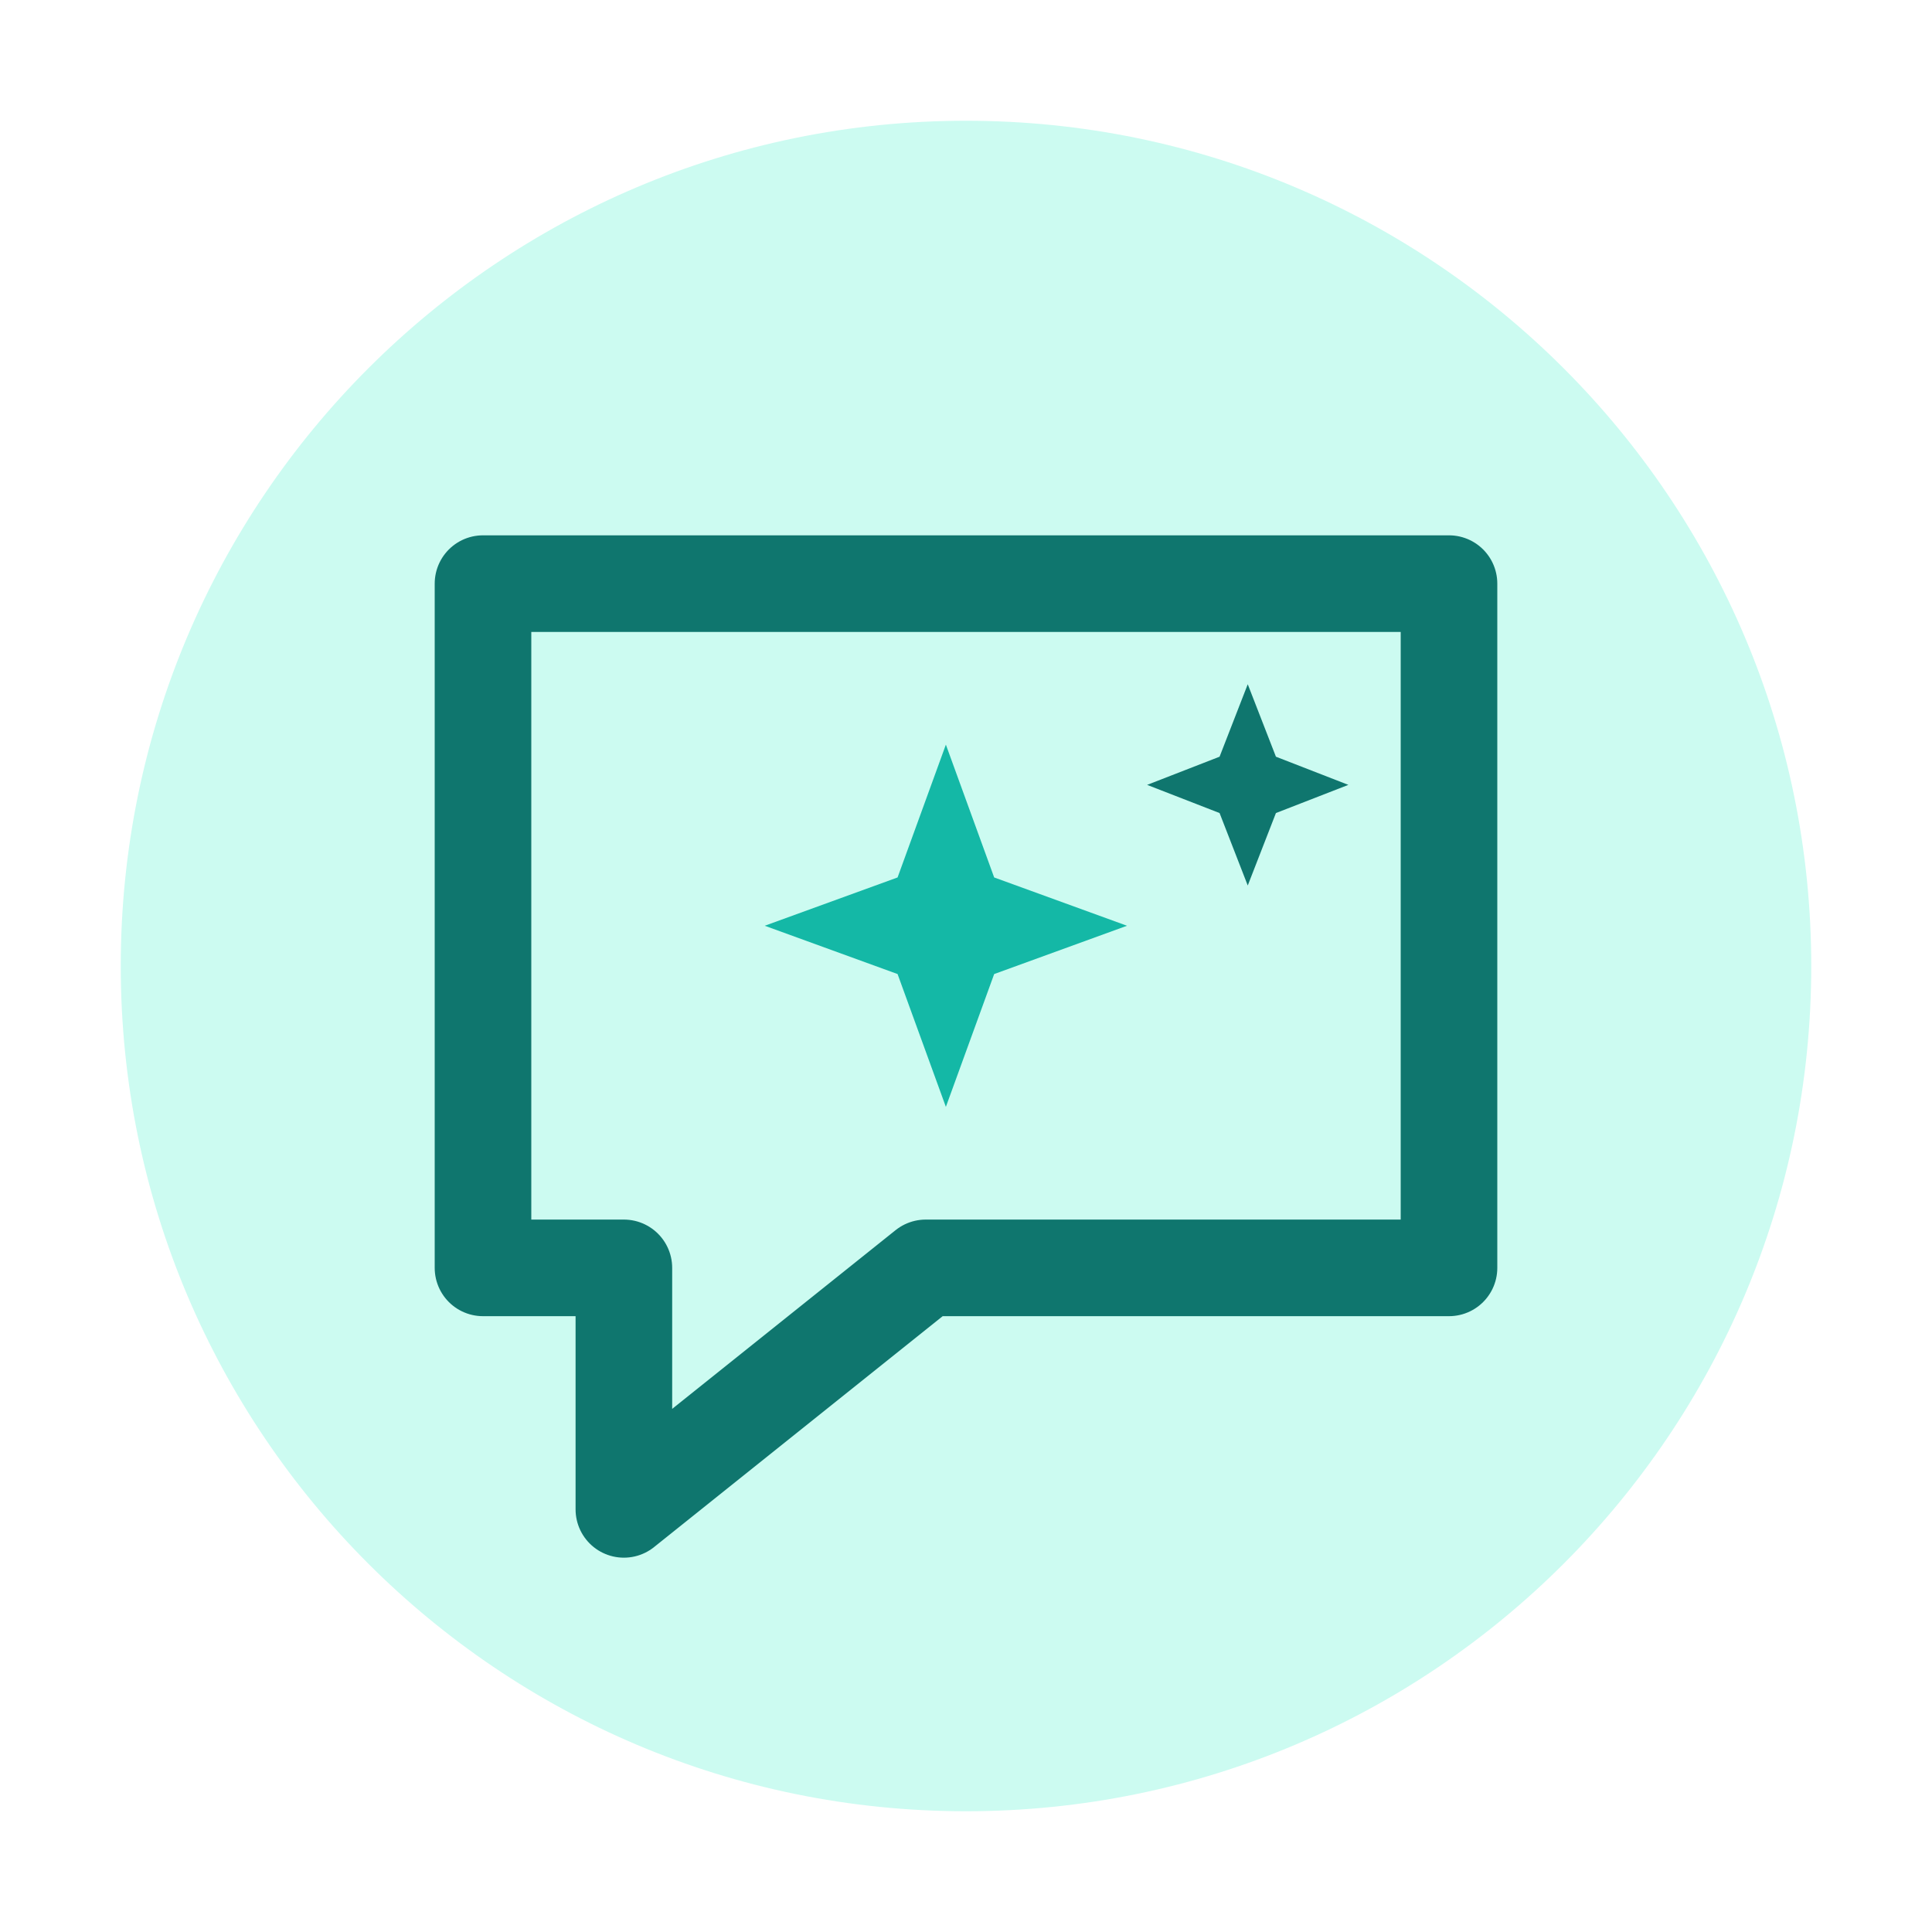
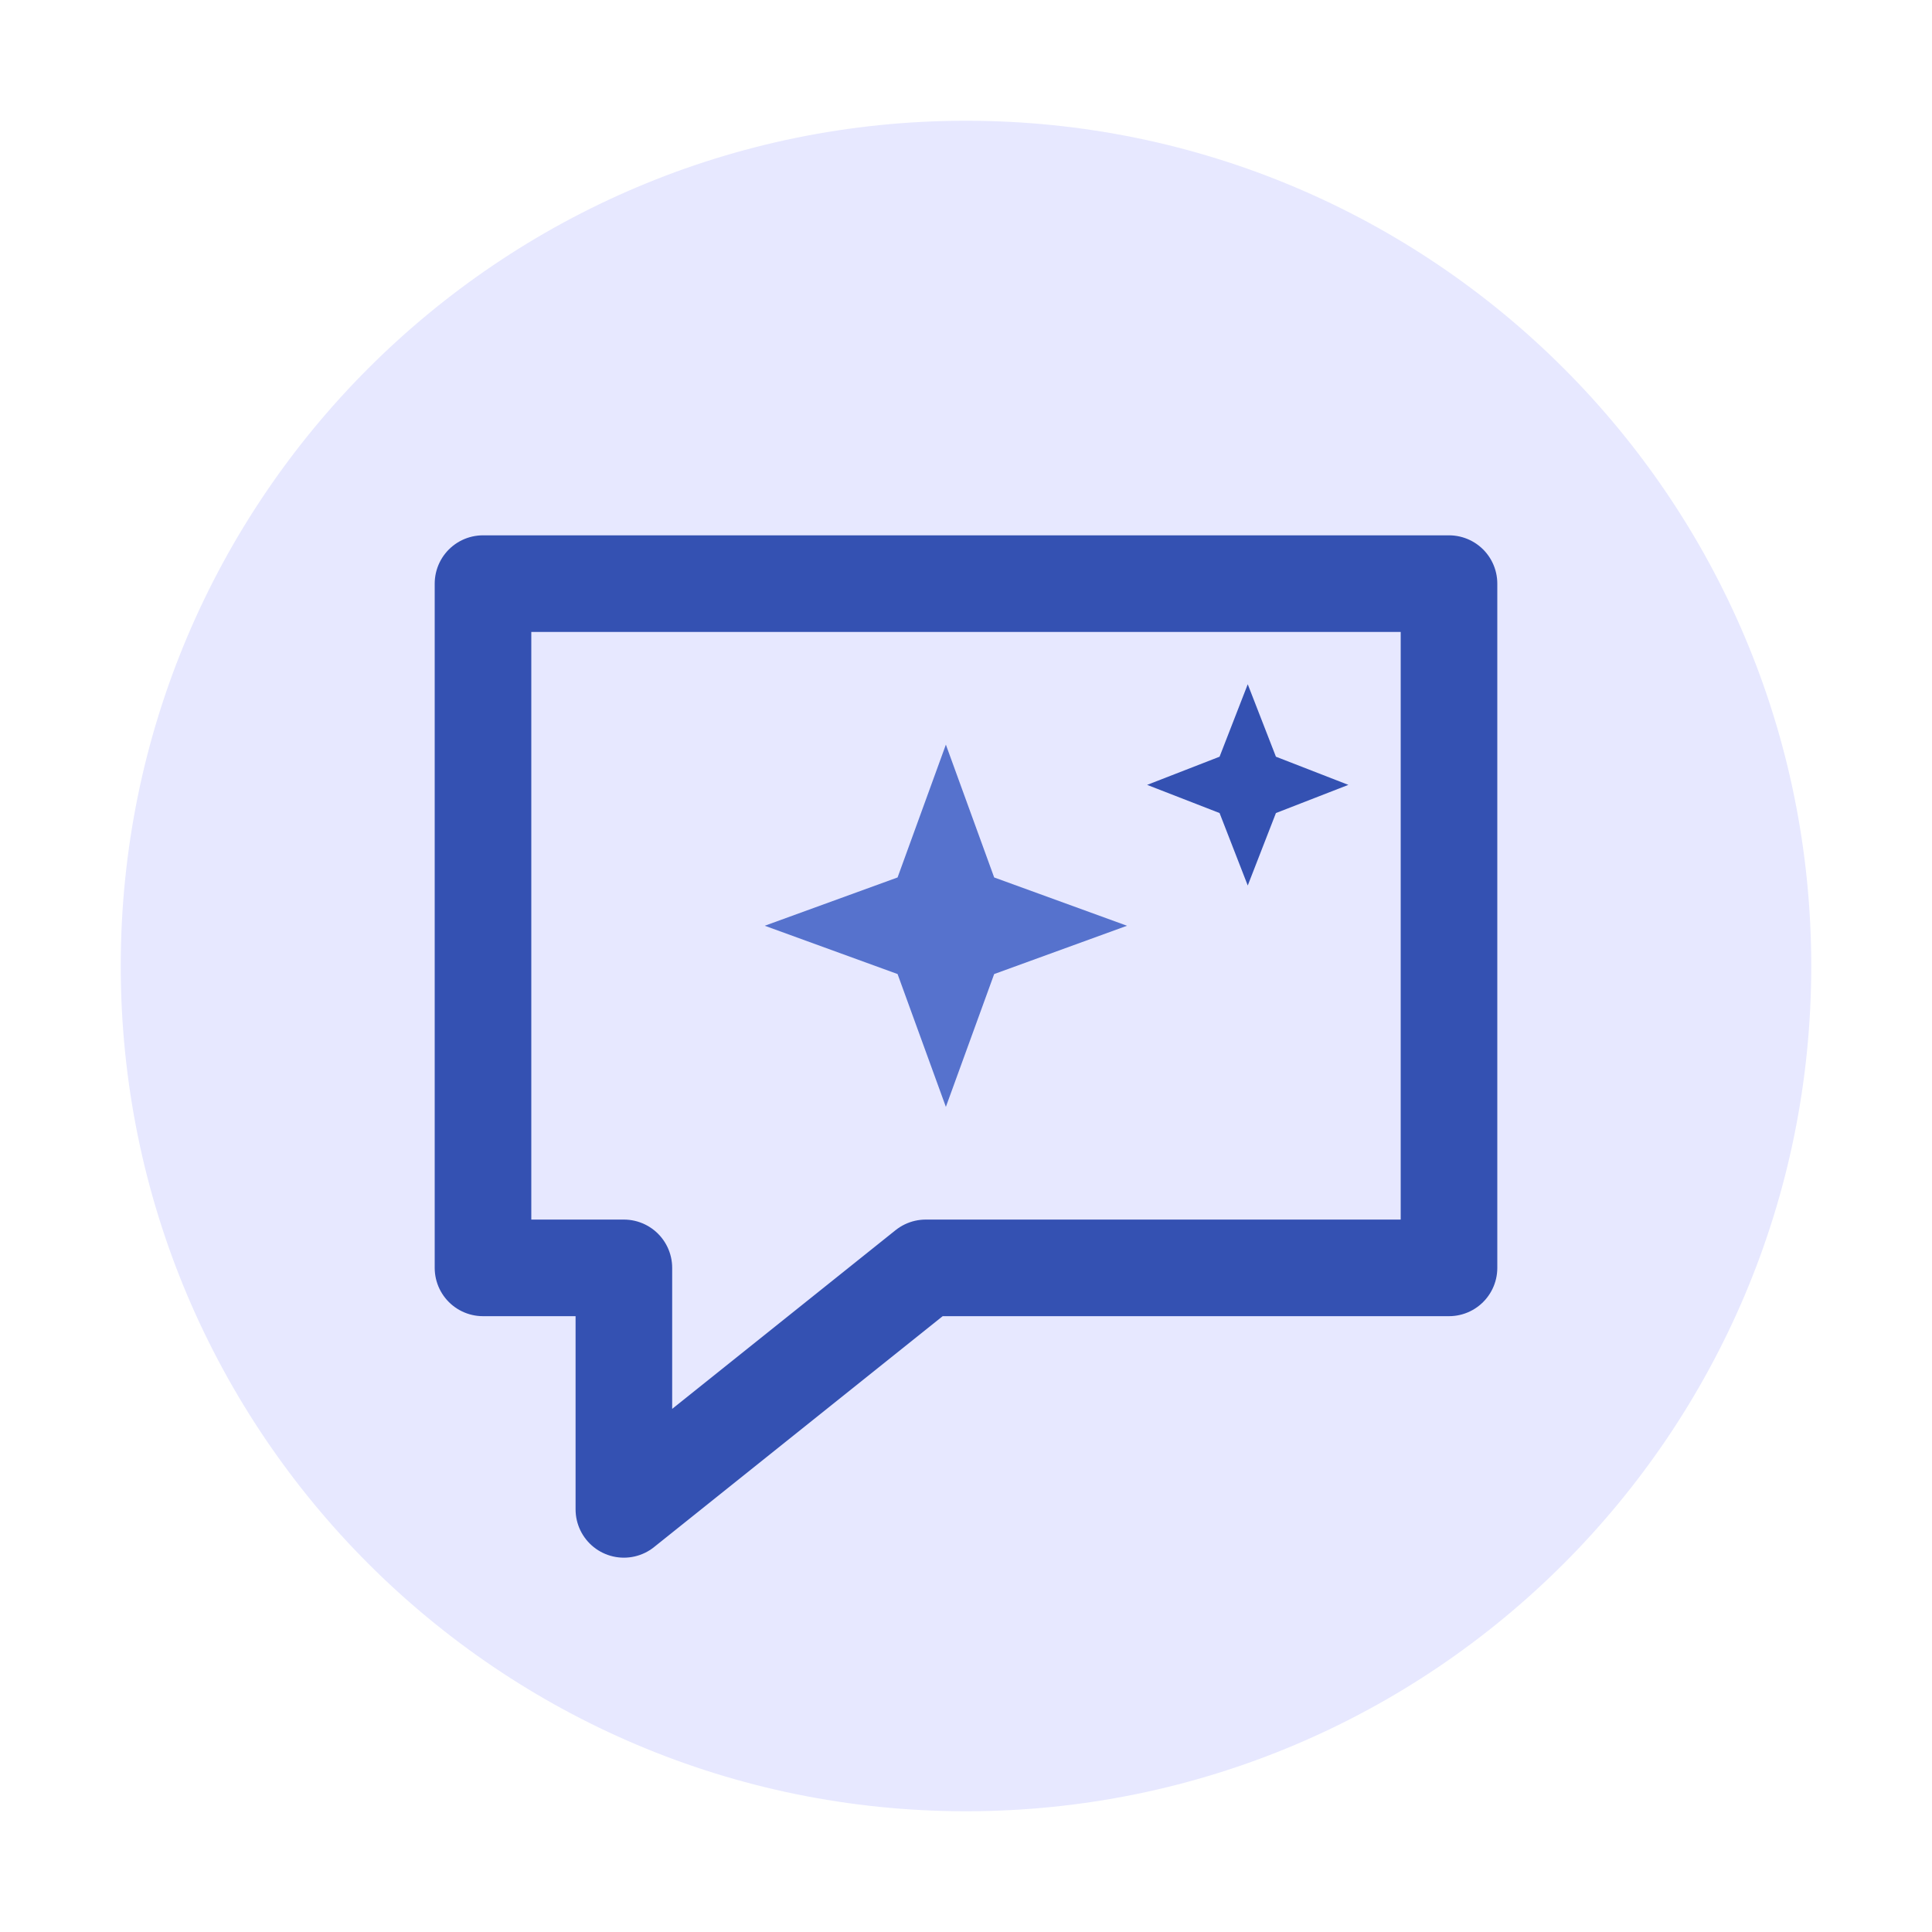
<svg xmlns="http://www.w3.org/2000/svg" viewBox="0 0 48 48" fill="none">
-   <circle cx="24" cy="24" r="21" fill="#CCFBF1" />
-   <path d="M12 14.5h24v17H23l-7.5 6v-6H12v-17Z" stroke="#0F766E" stroke-width="2.4" stroke-linejoin="round" />
-   <path d="m23.5 18.5 1.2 3.3 3.3 1.2-3.3 1.2-1.2 3.3-1.2-3.3L19 23l3.3-1.2 1.2-3.3Z" fill="#14B8A6" />
-   <path d="m31 17 .7 1.8 1.8.7-1.8.7L31 22l-.7-1.8-1.8-.7 1.8-.7L31 17Z" fill="#0F766E" />
+   <circle cx="24" cy="24" r="21" fill="#E7E8FF" />
+   <path d="M12 14.5h24v17H23l-7.5 6v-6H12v-17Z" stroke="#3451B2" stroke-width="2.4" stroke-linejoin="round" />
+   <path d="m23.5 18.5 1.2 3.3 3.3 1.2-3.3 1.2-1.2 3.3-1.2-3.3L19 23l3.3-1.2 1.2-3.3Z" fill="#5672CD" />
+   <path d="m31 17 .7 1.8 1.8.7-1.8.7L31 22l-.7-1.8-1.8-.7 1.8-.7L31 17Z" fill="#3451B2" />
</svg>
